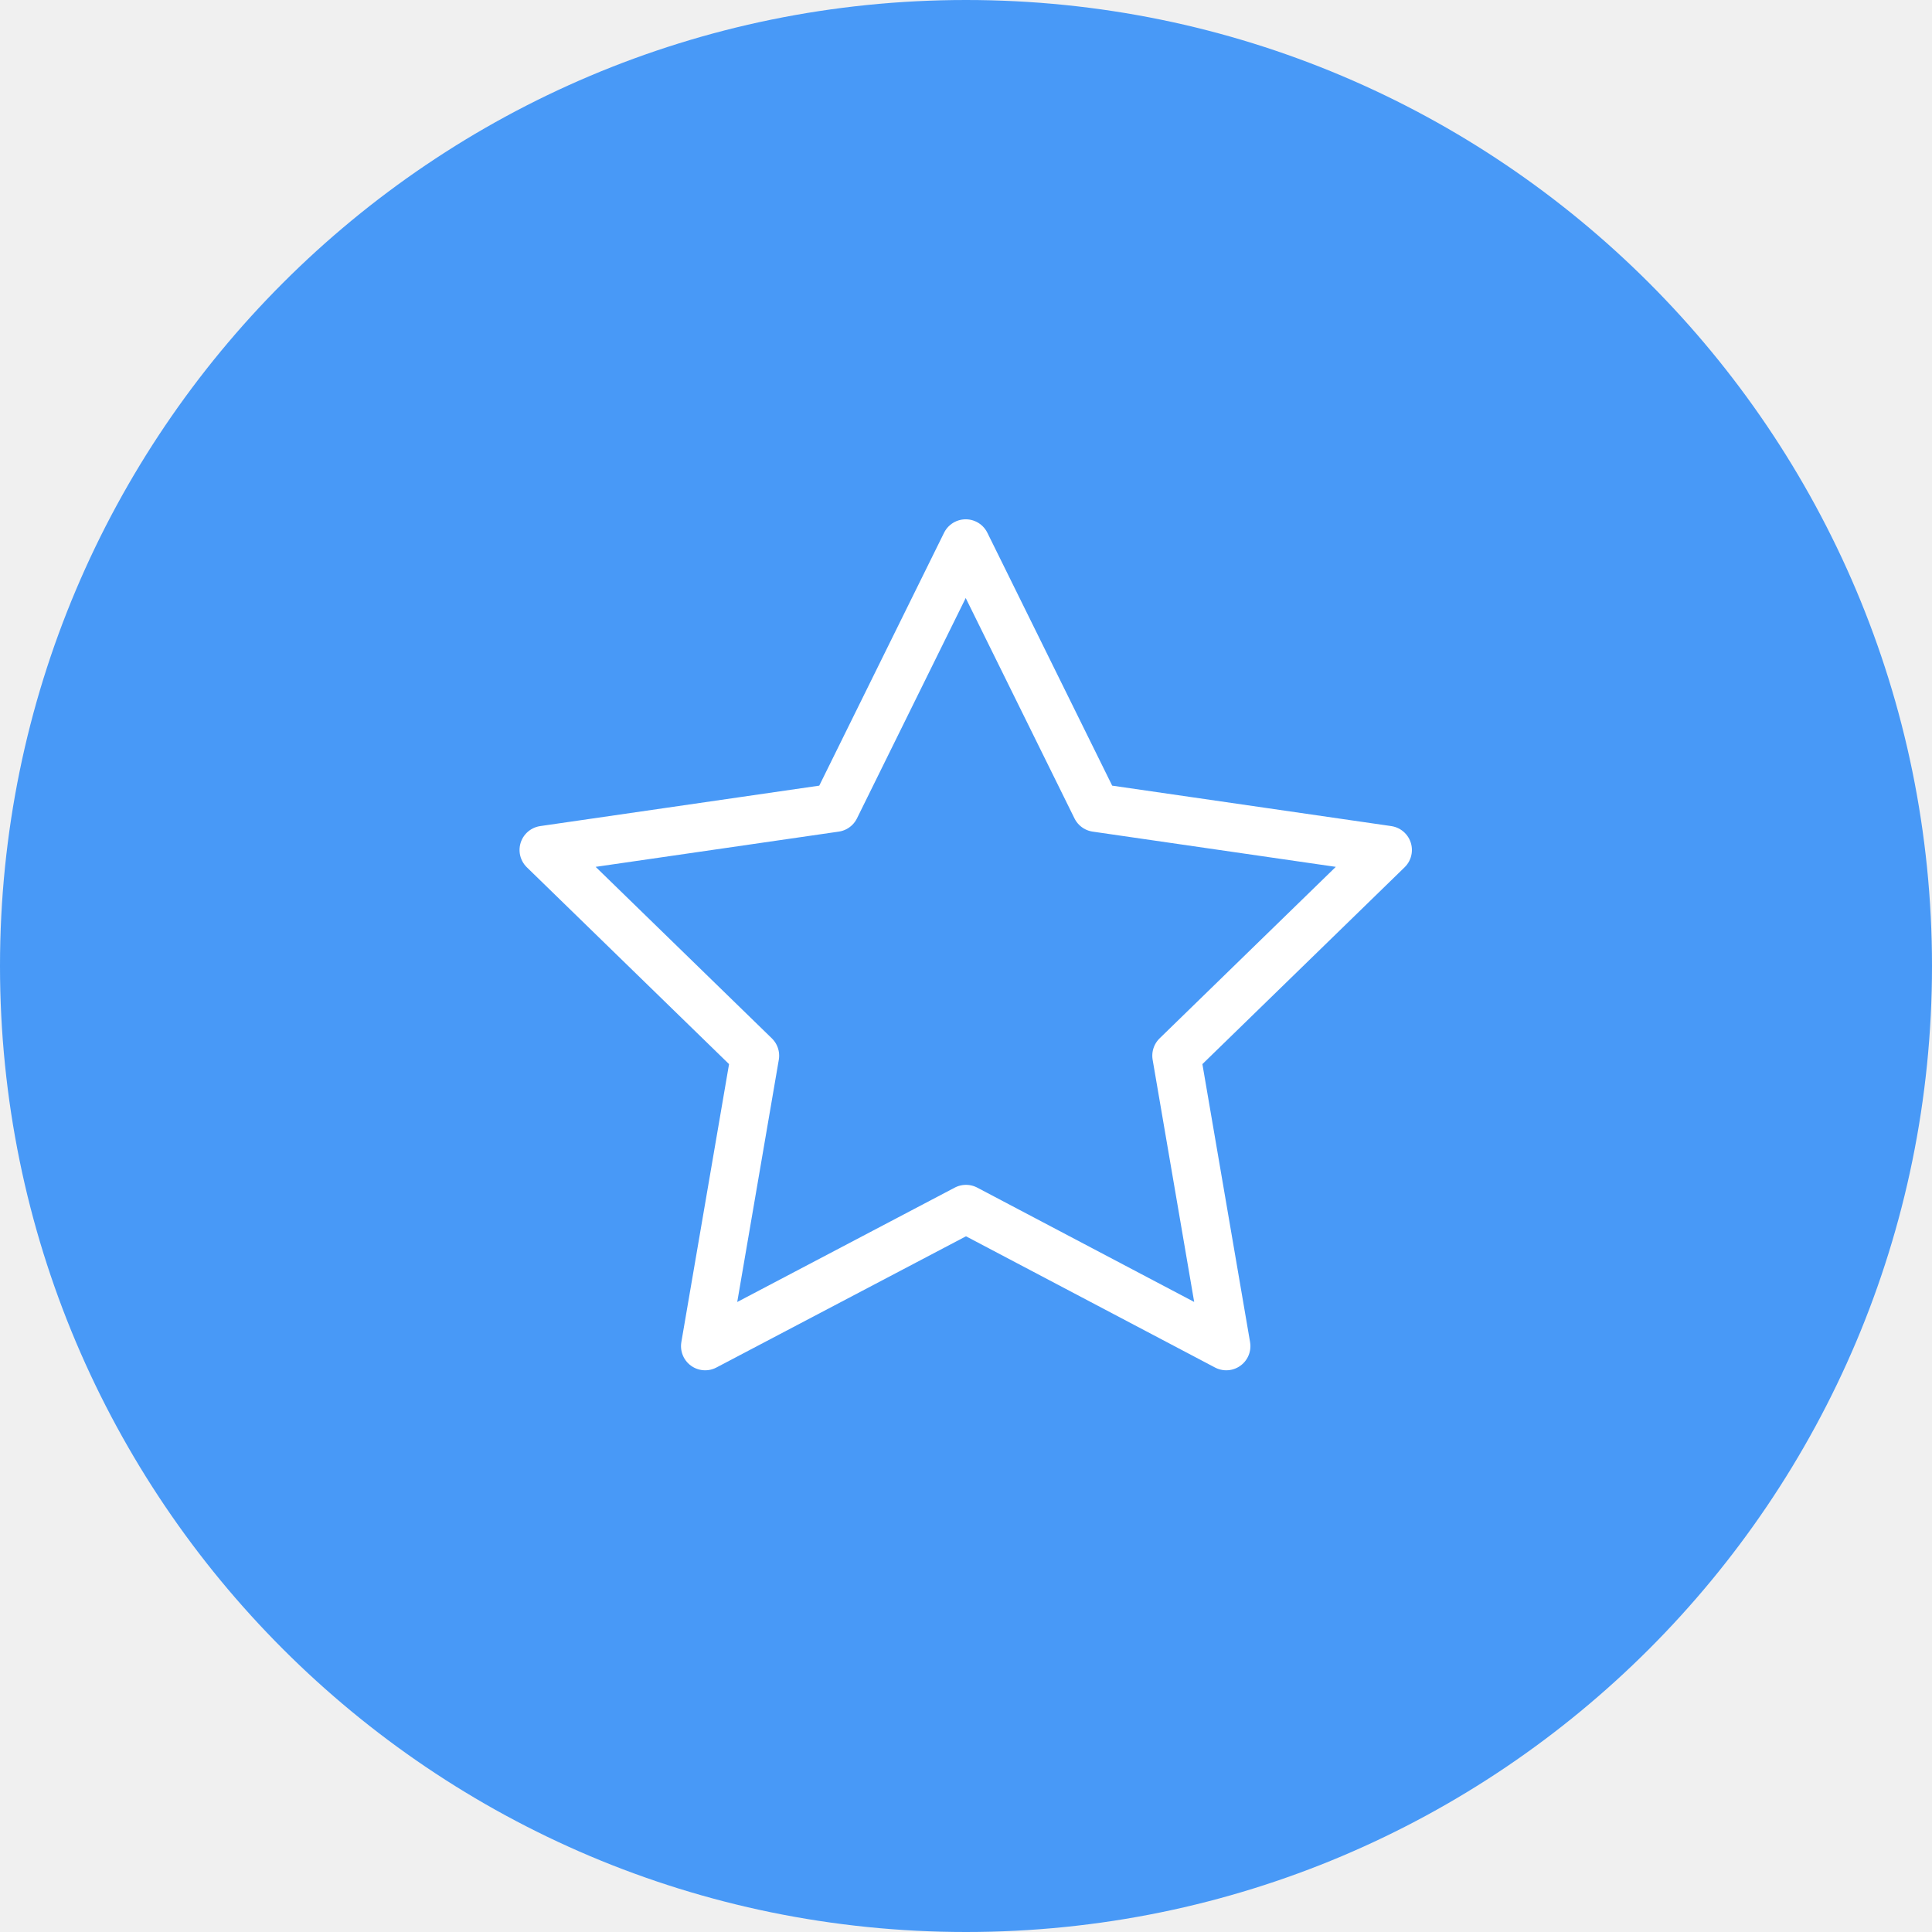
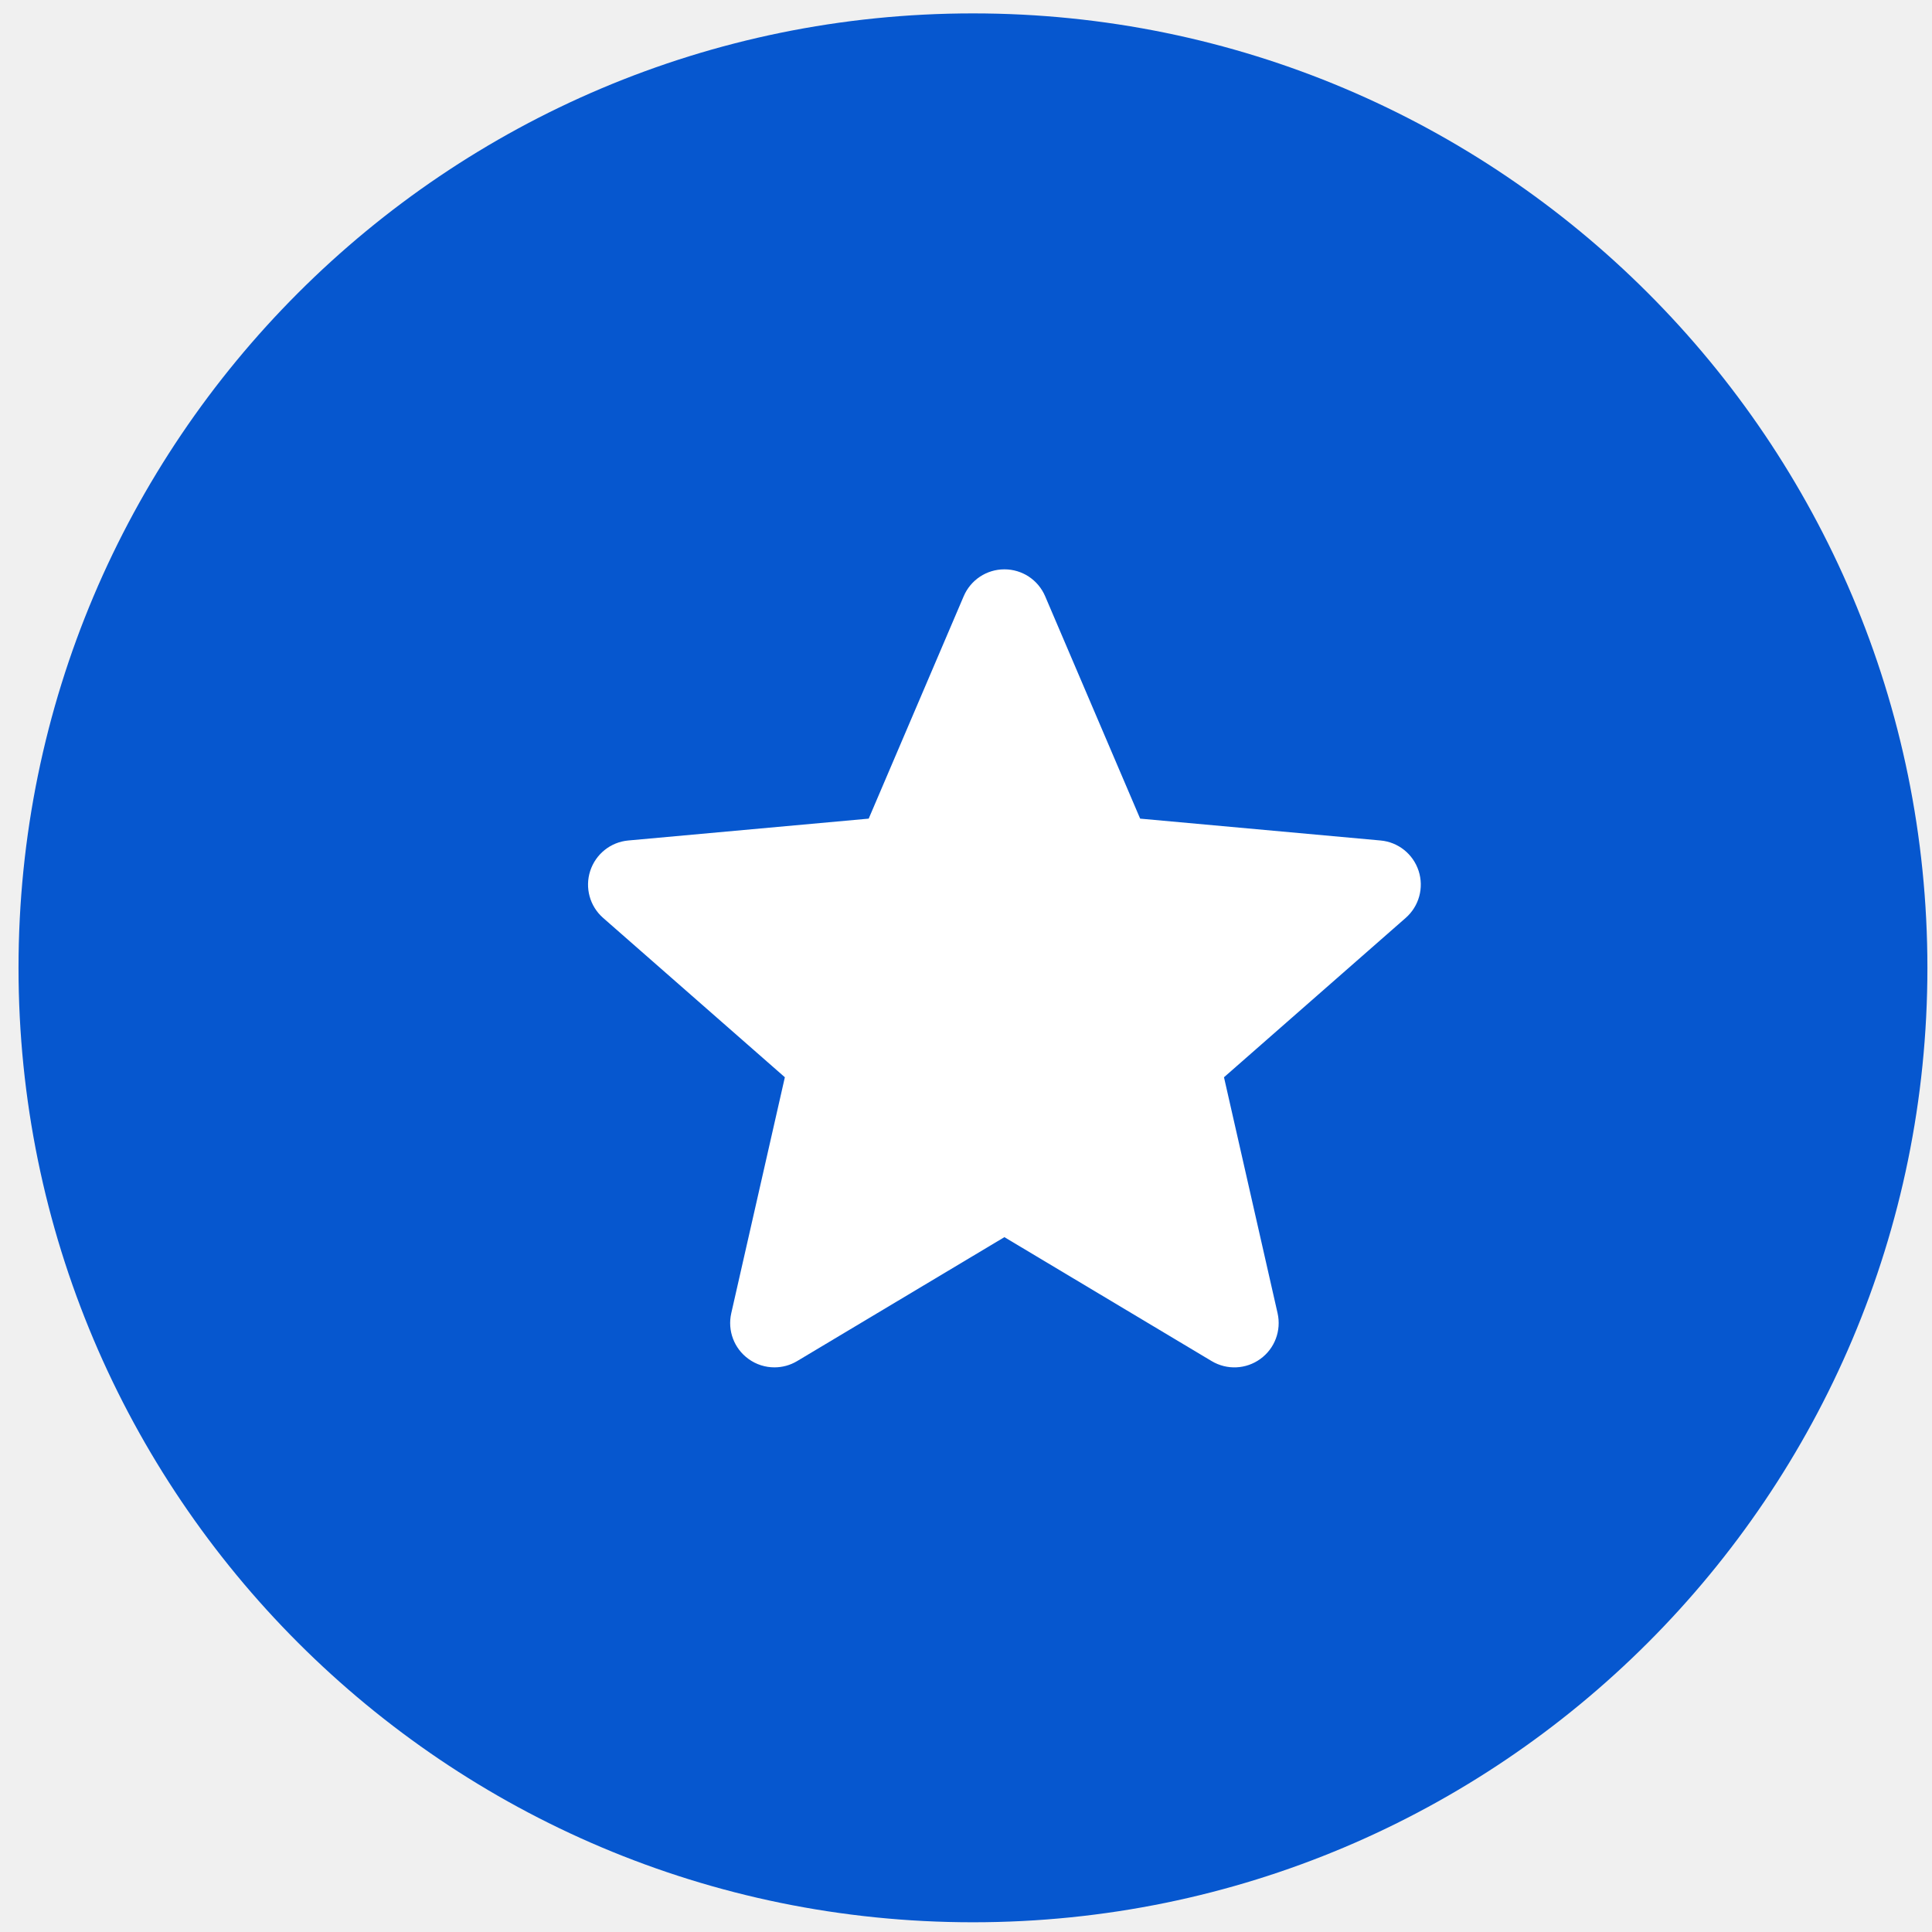
- <svg xmlns="http://www.w3.org/2000/svg" width="80" height="80" viewBox="0 0 80 80" fill="none">
-   <circle cx="40" cy="40" r="40" fill="#4899F7" />
-   <path d="M40 50.062L29.199 55.741L31.263 43.713L22.513 35.196L34.588 33.446L39.988 22.503L45.389 33.446L57.464 35.196L48.714 43.713L50.777 55.741L40 50.062Z" stroke="white" stroke-width="2" stroke-linecap="round" stroke-linejoin="round" />
+ <svg xmlns="http://www.w3.org/2000/svg" width="58" height="58" viewBox="0 0 58 58" fill="none">
+   <circle cx="29.209" cy="29.055" r="28.653" fill="#0657CF" />
+   <g clip-path="url(#clip0_47_704)">
+     <path d="M42.588 26.144C42.423 25.638 41.974 25.279 41.445 25.232L34.228 24.576L31.376 17.899C31.166 17.408 30.687 17.092 30.153 17.092C29.62 17.092 29.141 17.408 28.931 17.899L26.079 24.576L18.861 25.232C18.332 25.28 17.884 25.639 17.719 26.144C17.554 26.65 17.706 27.206 18.106 27.556L23.562 32.34L21.953 39.424C21.835 39.945 22.038 40.484 22.47 40.796C22.702 40.965 22.975 41.049 23.249 41.049C23.484 41.049 23.72 40.987 23.93 40.861L30.153 37.14L36.375 40.861C36.832 41.134 37.406 41.109 37.837 40.796C38.269 40.484 38.471 39.945 38.354 39.424L36.745 32.34L42.2 27.556C42.6 27.206 42.753 26.651 42.588 26.144Z" fill="white" />
+   </g>
+   <defs>
+     <clipPath id="clip0_47_704">
+       <rect width="25" height="25" fill="white" transform="translate(17.6533 16.5552)" />
+     </clipPath>
+   </defs>
</svg>
